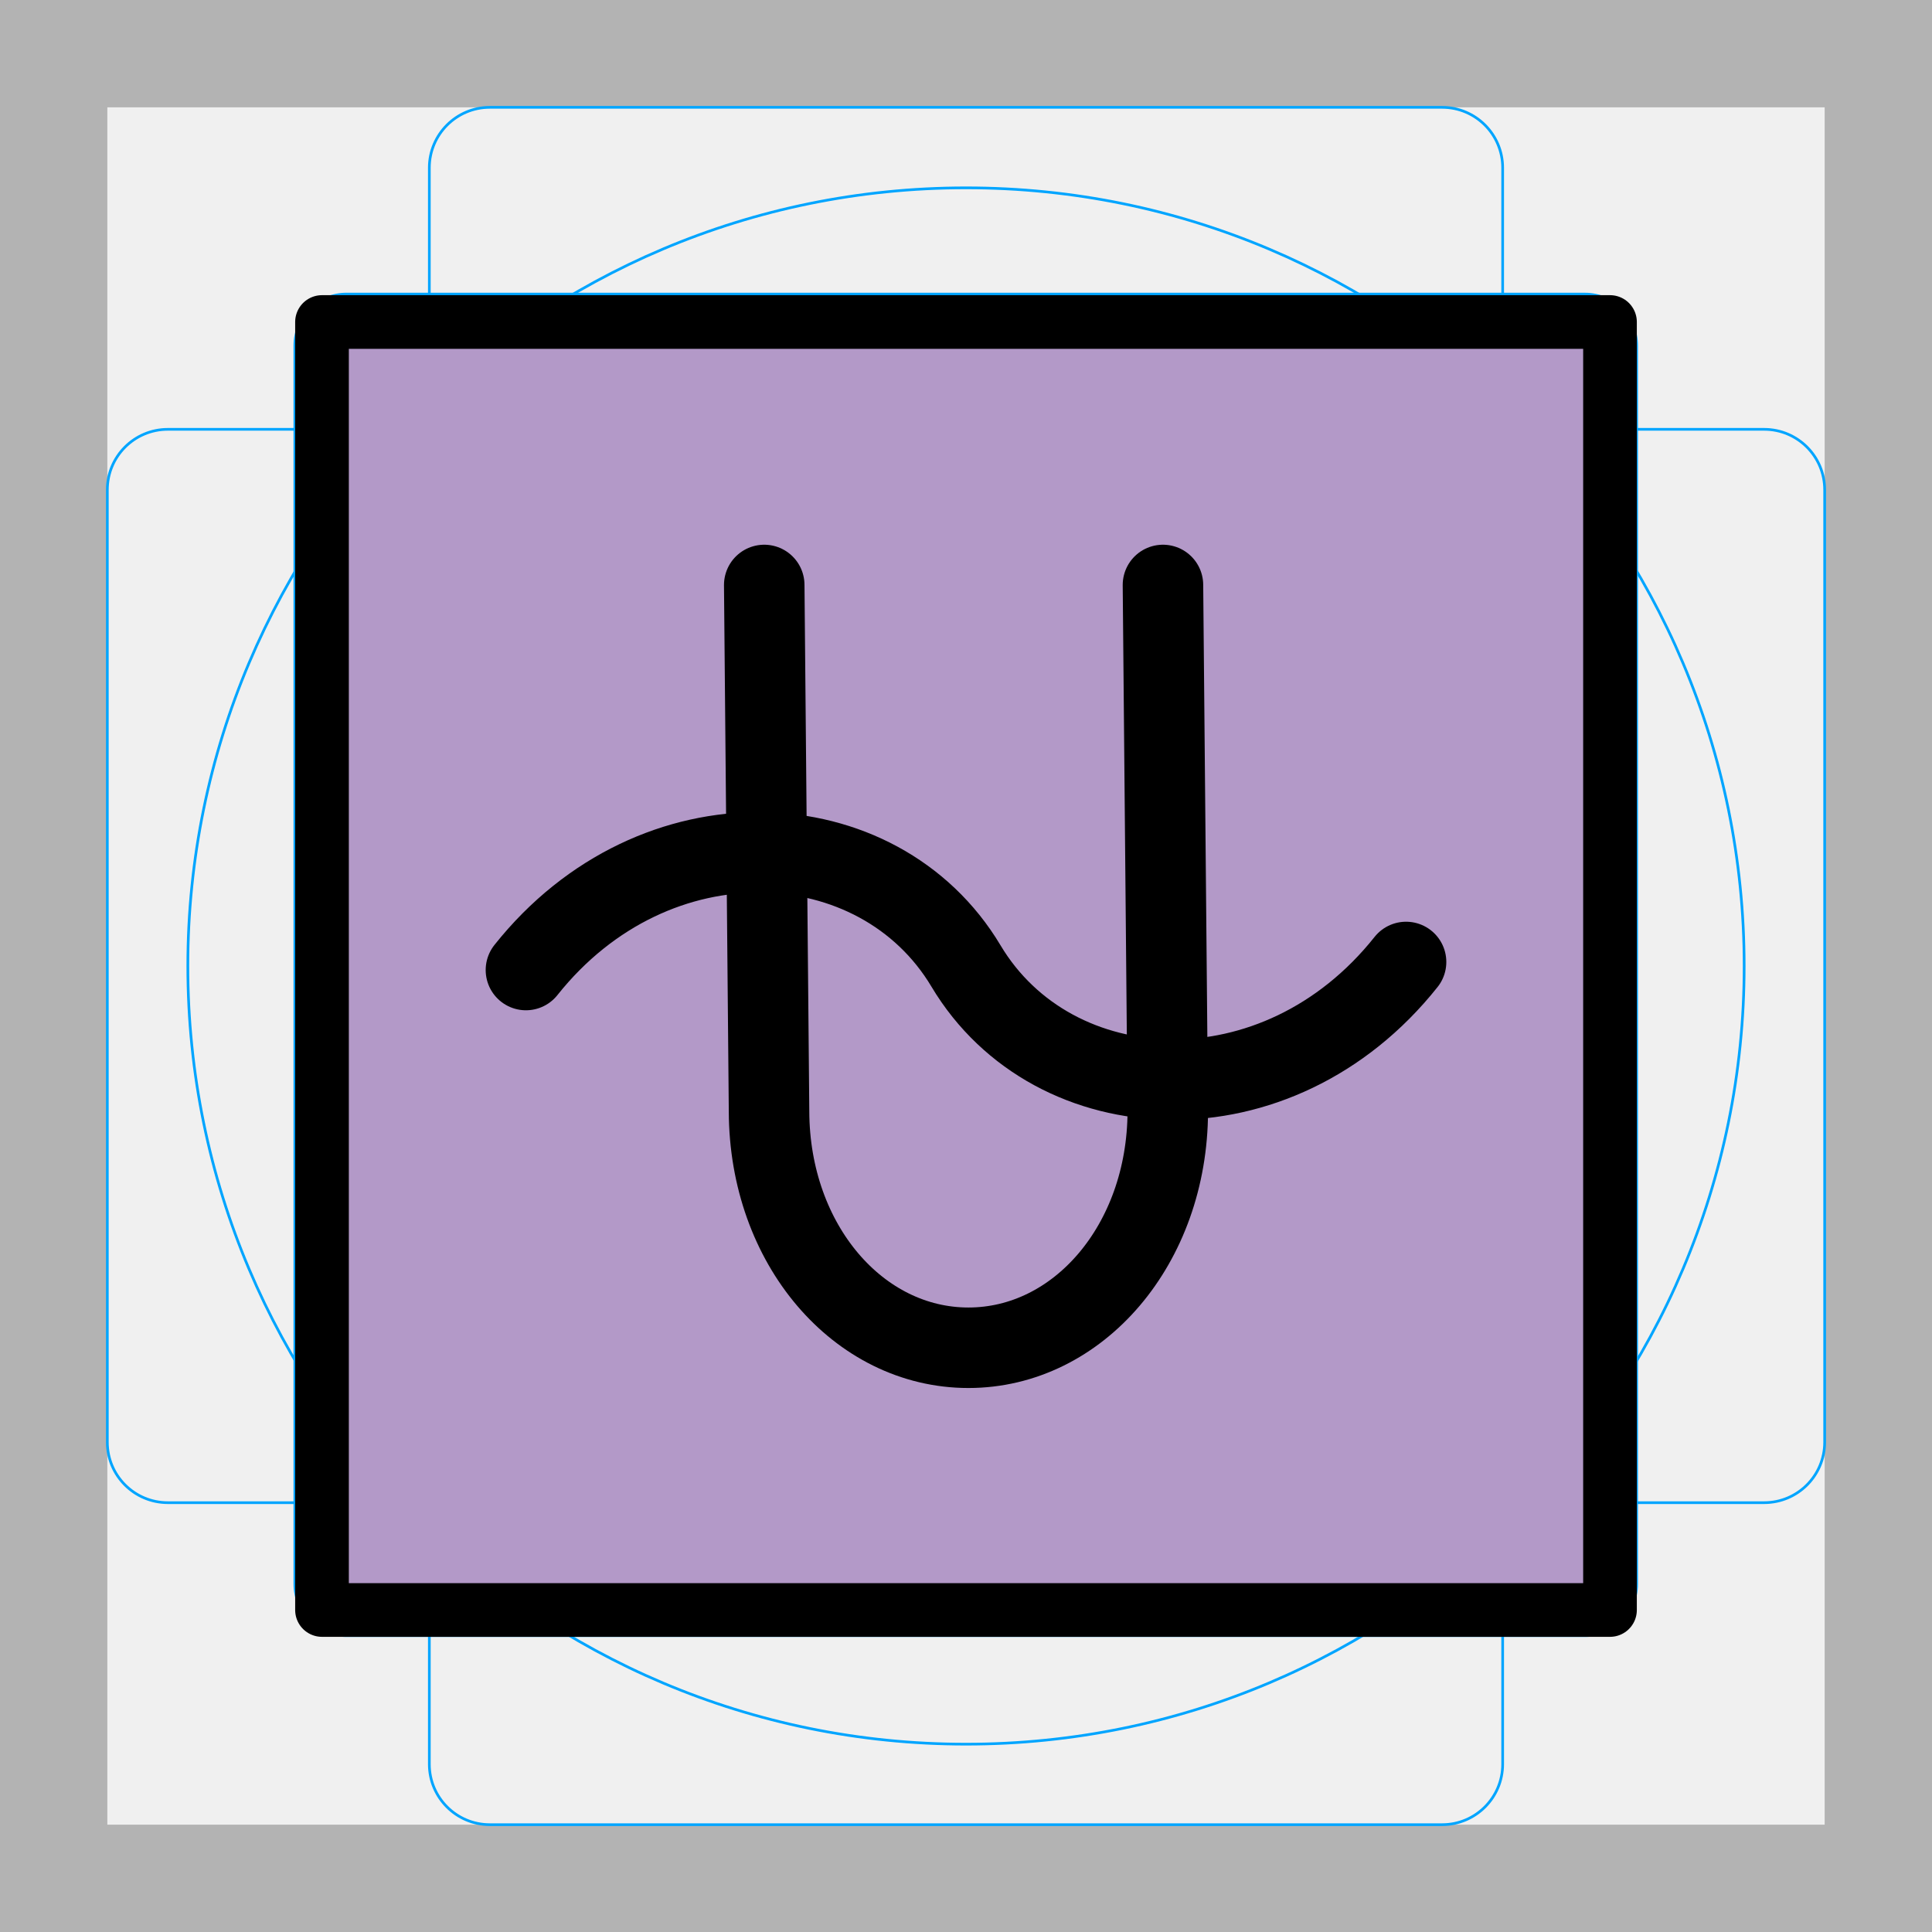
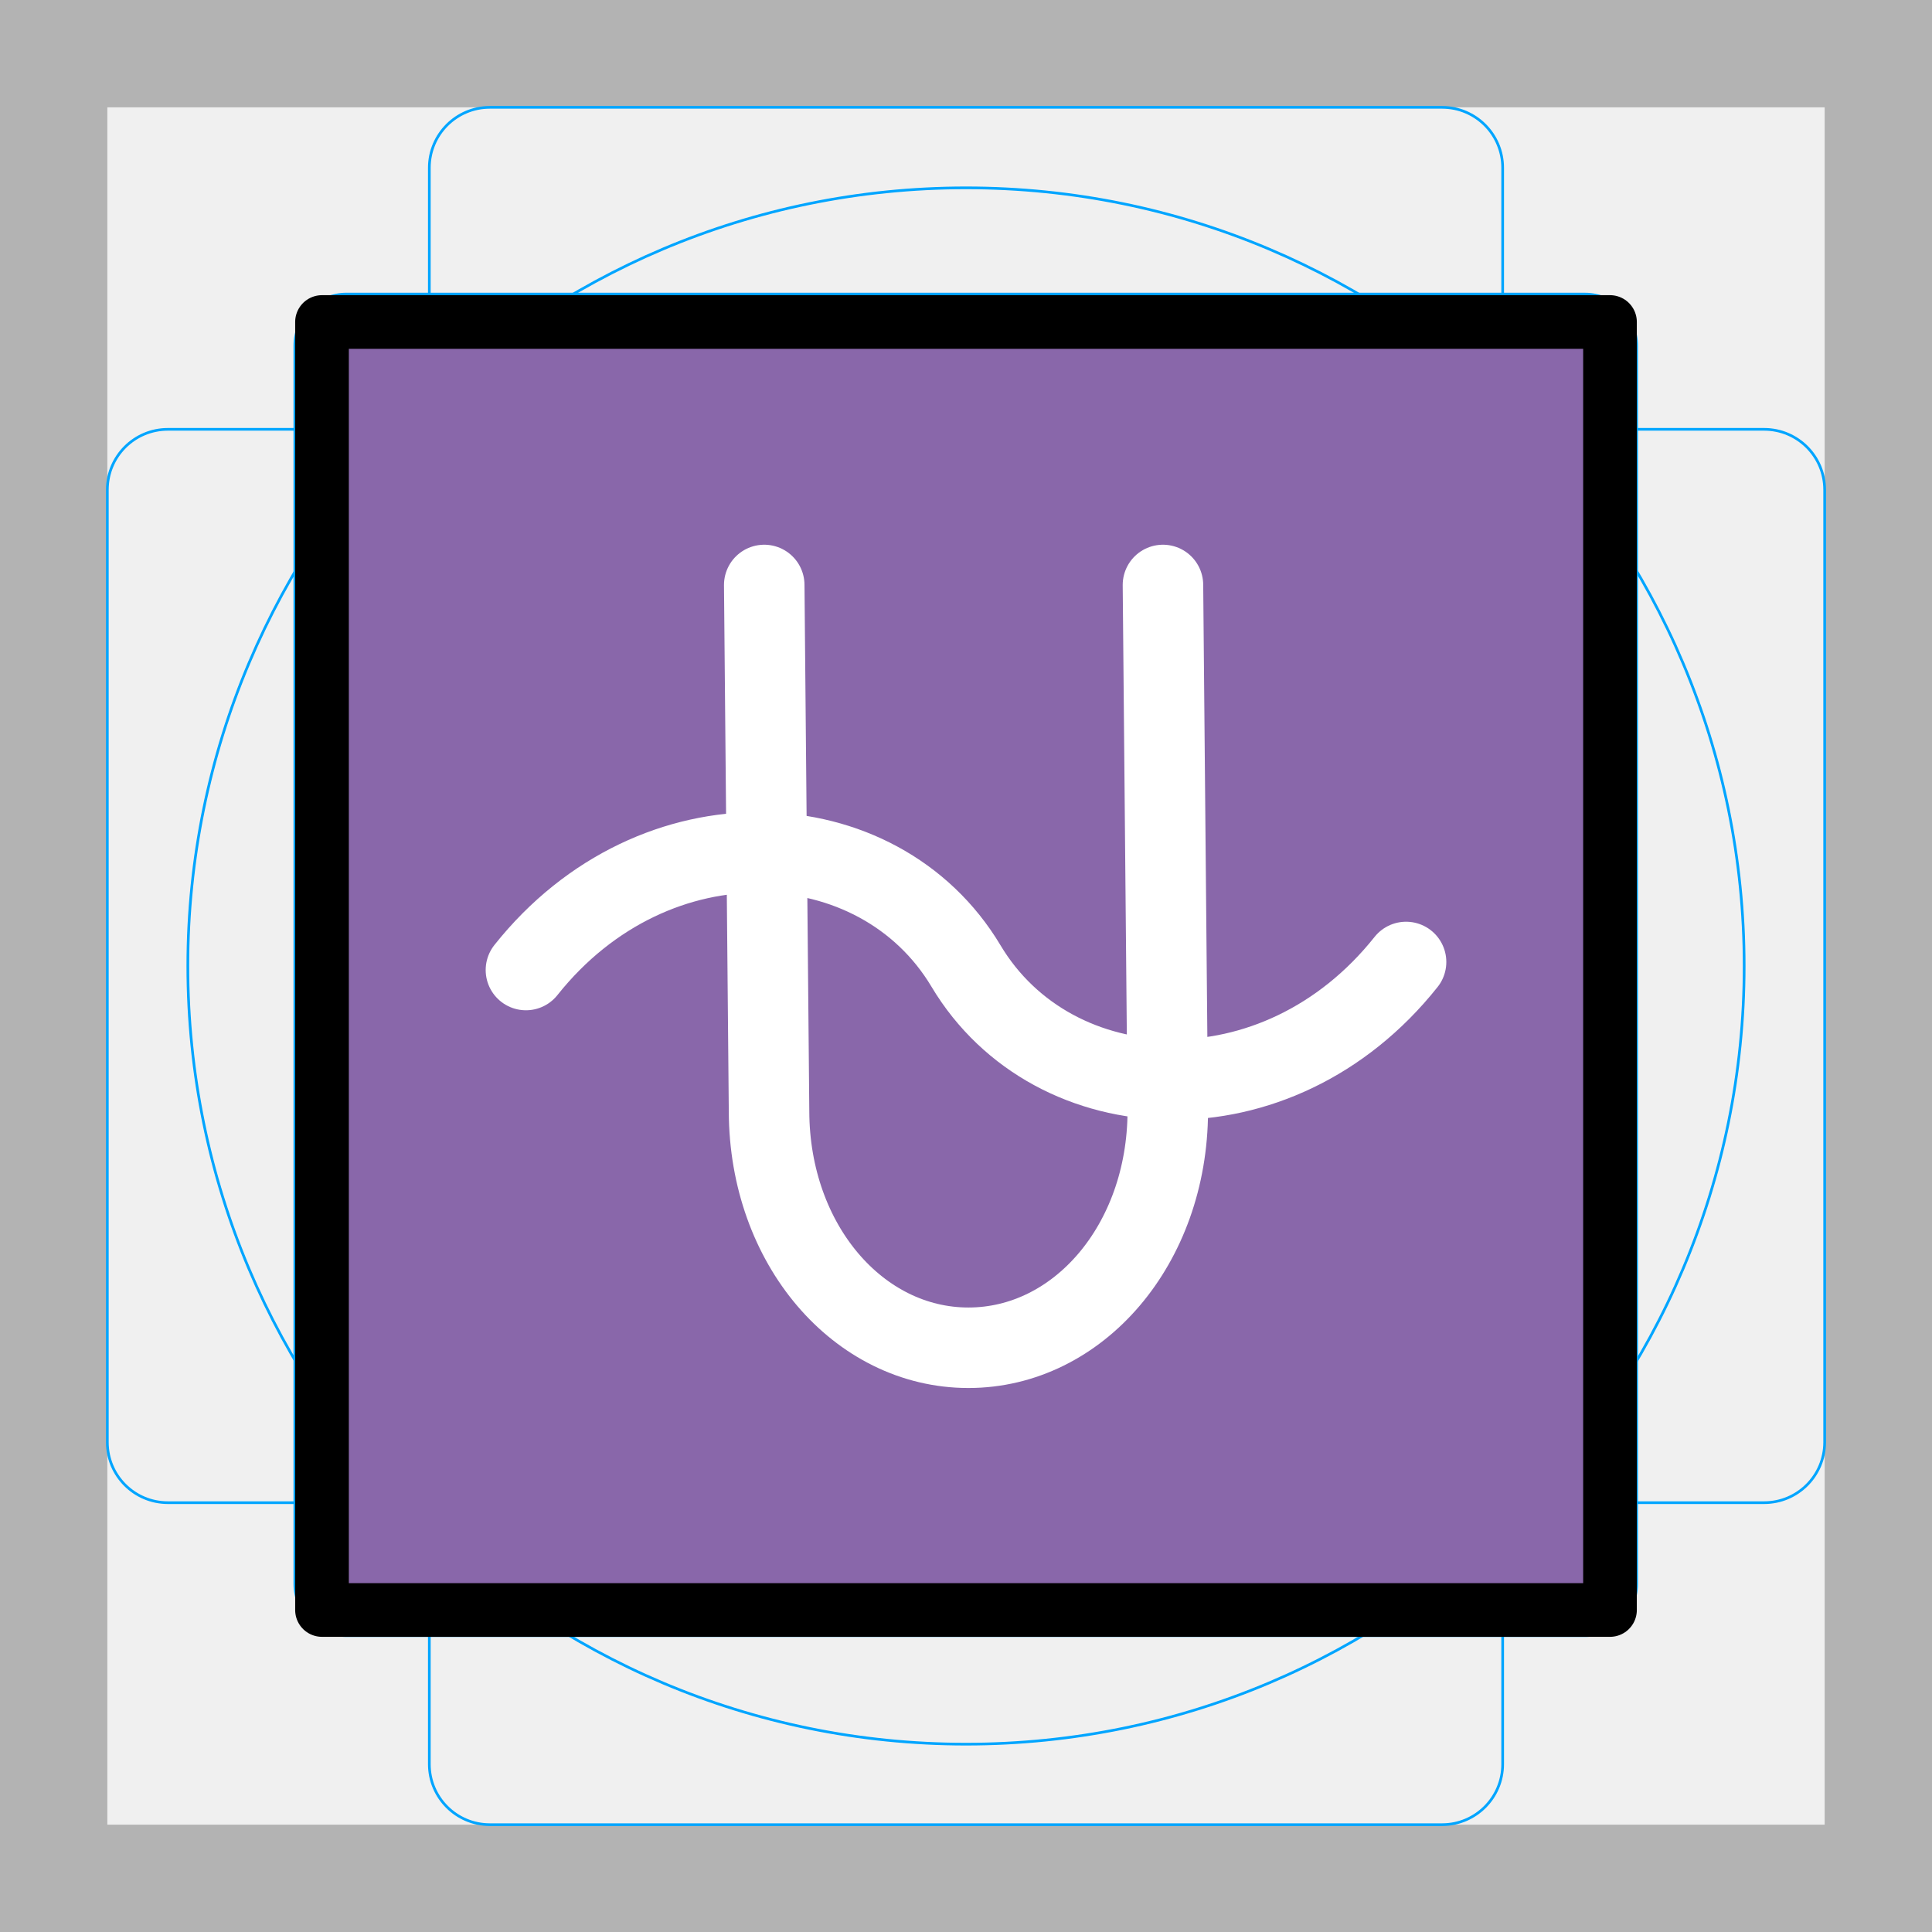
- <svg xmlns="http://www.w3.org/2000/svg" id="emoji" viewBox="0 0 72 72" version="1.1">
+ <svg xmlns="http://www.w3.org/2000/svg" id="emoji" version="1.1" viewBox="0 0 72 72">
  <g id="grid">
-     <path fill="#b3b3b3" d="M68,4V68H4V4H68m4-4H0V72H72V0Z" />
-     <path fill="none" stroke="#00a5ff" stroke-miterlimit="10" stroke-width="0.1" d="m12.92 10.96h46.15a1.923 1.923 0 0 1 1.923 1.923v46.15a1.922 1.922 0 0 1-1.922 1.922h-46.16a1.923 1.923 0 0 1-1.923-1.923v-46.15a1.923 1.923 0 0 1 1.923-1.923z" />
-     <rect x="16" y="4" rx="2.254" ry="2.254" width="40" height="64" fill="none" stroke="#00a5ff" stroke-miterlimit="10" stroke-width="0.1" />
-     <rect x="16" y="4" rx="2.254" ry="2.254" width="40" height="64" transform="rotate(90 36 36)" fill="none" stroke="#00a5ff" stroke-miterlimit="10" stroke-width="0.1" />
-     <circle cx="36" cy="36" r="29" fill="none" stroke="#00a5ff" stroke-miterlimit="10" stroke-width="0.1" />
+     <path d="M68,4V68H4V4H68m4-4H0V72H72V0Z" fill="#b3b3b3" />
+     <path d="m12.92 10.96h46.15a1.923 1.923 0 0 1 1.923 1.923v46.15a1.922 1.922 0 0 1-1.922 1.922h-46.16a1.923 1.923 0 0 1-1.923-1.923v-46.15a1.923 1.923 0 0 1 1.923-1.923z" fill="none" stroke="#00a5ff" stroke-miterlimit="10" stroke-width=".1" />
+     <rect x="16" y="4" width="40" height="64" rx="2.254" ry="2.254" fill="none" stroke="#00a5ff" stroke-miterlimit="10" stroke-width=".1" />
+     <rect transform="rotate(90 36 36)" x="16" y="4" width="40" height="64" rx="2.254" ry="2.254" fill="none" stroke="#00a5ff" stroke-miterlimit="10" stroke-width=".1" />
+     <circle cx="36" cy="36" r="29" fill="none" stroke="#00a5ff" stroke-miterlimit="10" stroke-width=".1" />
  </g>
  <g id="color">
-     <rect x="12" y="12" width="48" height="47.83" fill="#b399c8" />
+     <rect x="12" y="12" width="48" height="47.83" fill="#8967aa" />
+     <path d="m43.34 21.8 0.18 19.62c-0.014 4.962-3.336 8.807-7.43 8.807-4.093 0-7.416-3.845-7.43-8.807l-0.179-19.62" fill="none" stroke="#fff" stroke-linecap="round" stroke-linejoin="round" stroke-width="3" />
+     <path d="m52.4 35.85c-4.797 6.036-13.14 5.607-16.4 0.15s-11.6-5.886-16.4 0.15" fill="none" stroke="#fff" stroke-linecap="round" stroke-miterlimit="10" stroke-width="3" />
  </g>
  <g id="line">
    <rect x="12" y="12" width="48" height="48" fill="none" stroke="#000" stroke-linecap="round" stroke-linejoin="round" stroke-width="2" />
-     <path fill="none" stroke="#000" stroke-linecap="round" stroke-linejoin="round" stroke-width="3" d="m43.34 21.8 0.18 19.62c-0.014 4.962-3.336 8.807-7.43 8.807-4.093 0-7.416-3.845-7.43-8.807l-0.179-19.62" />
-     <path fill="none" stroke="#000" stroke-linecap="round" stroke-miterlimit="10" stroke-width="3" d="m52.4 35.85c-4.797 6.036-13.14 5.607-16.4 0.15s-11.6-5.886-16.4 0.15" />
  </g>
</svg>
